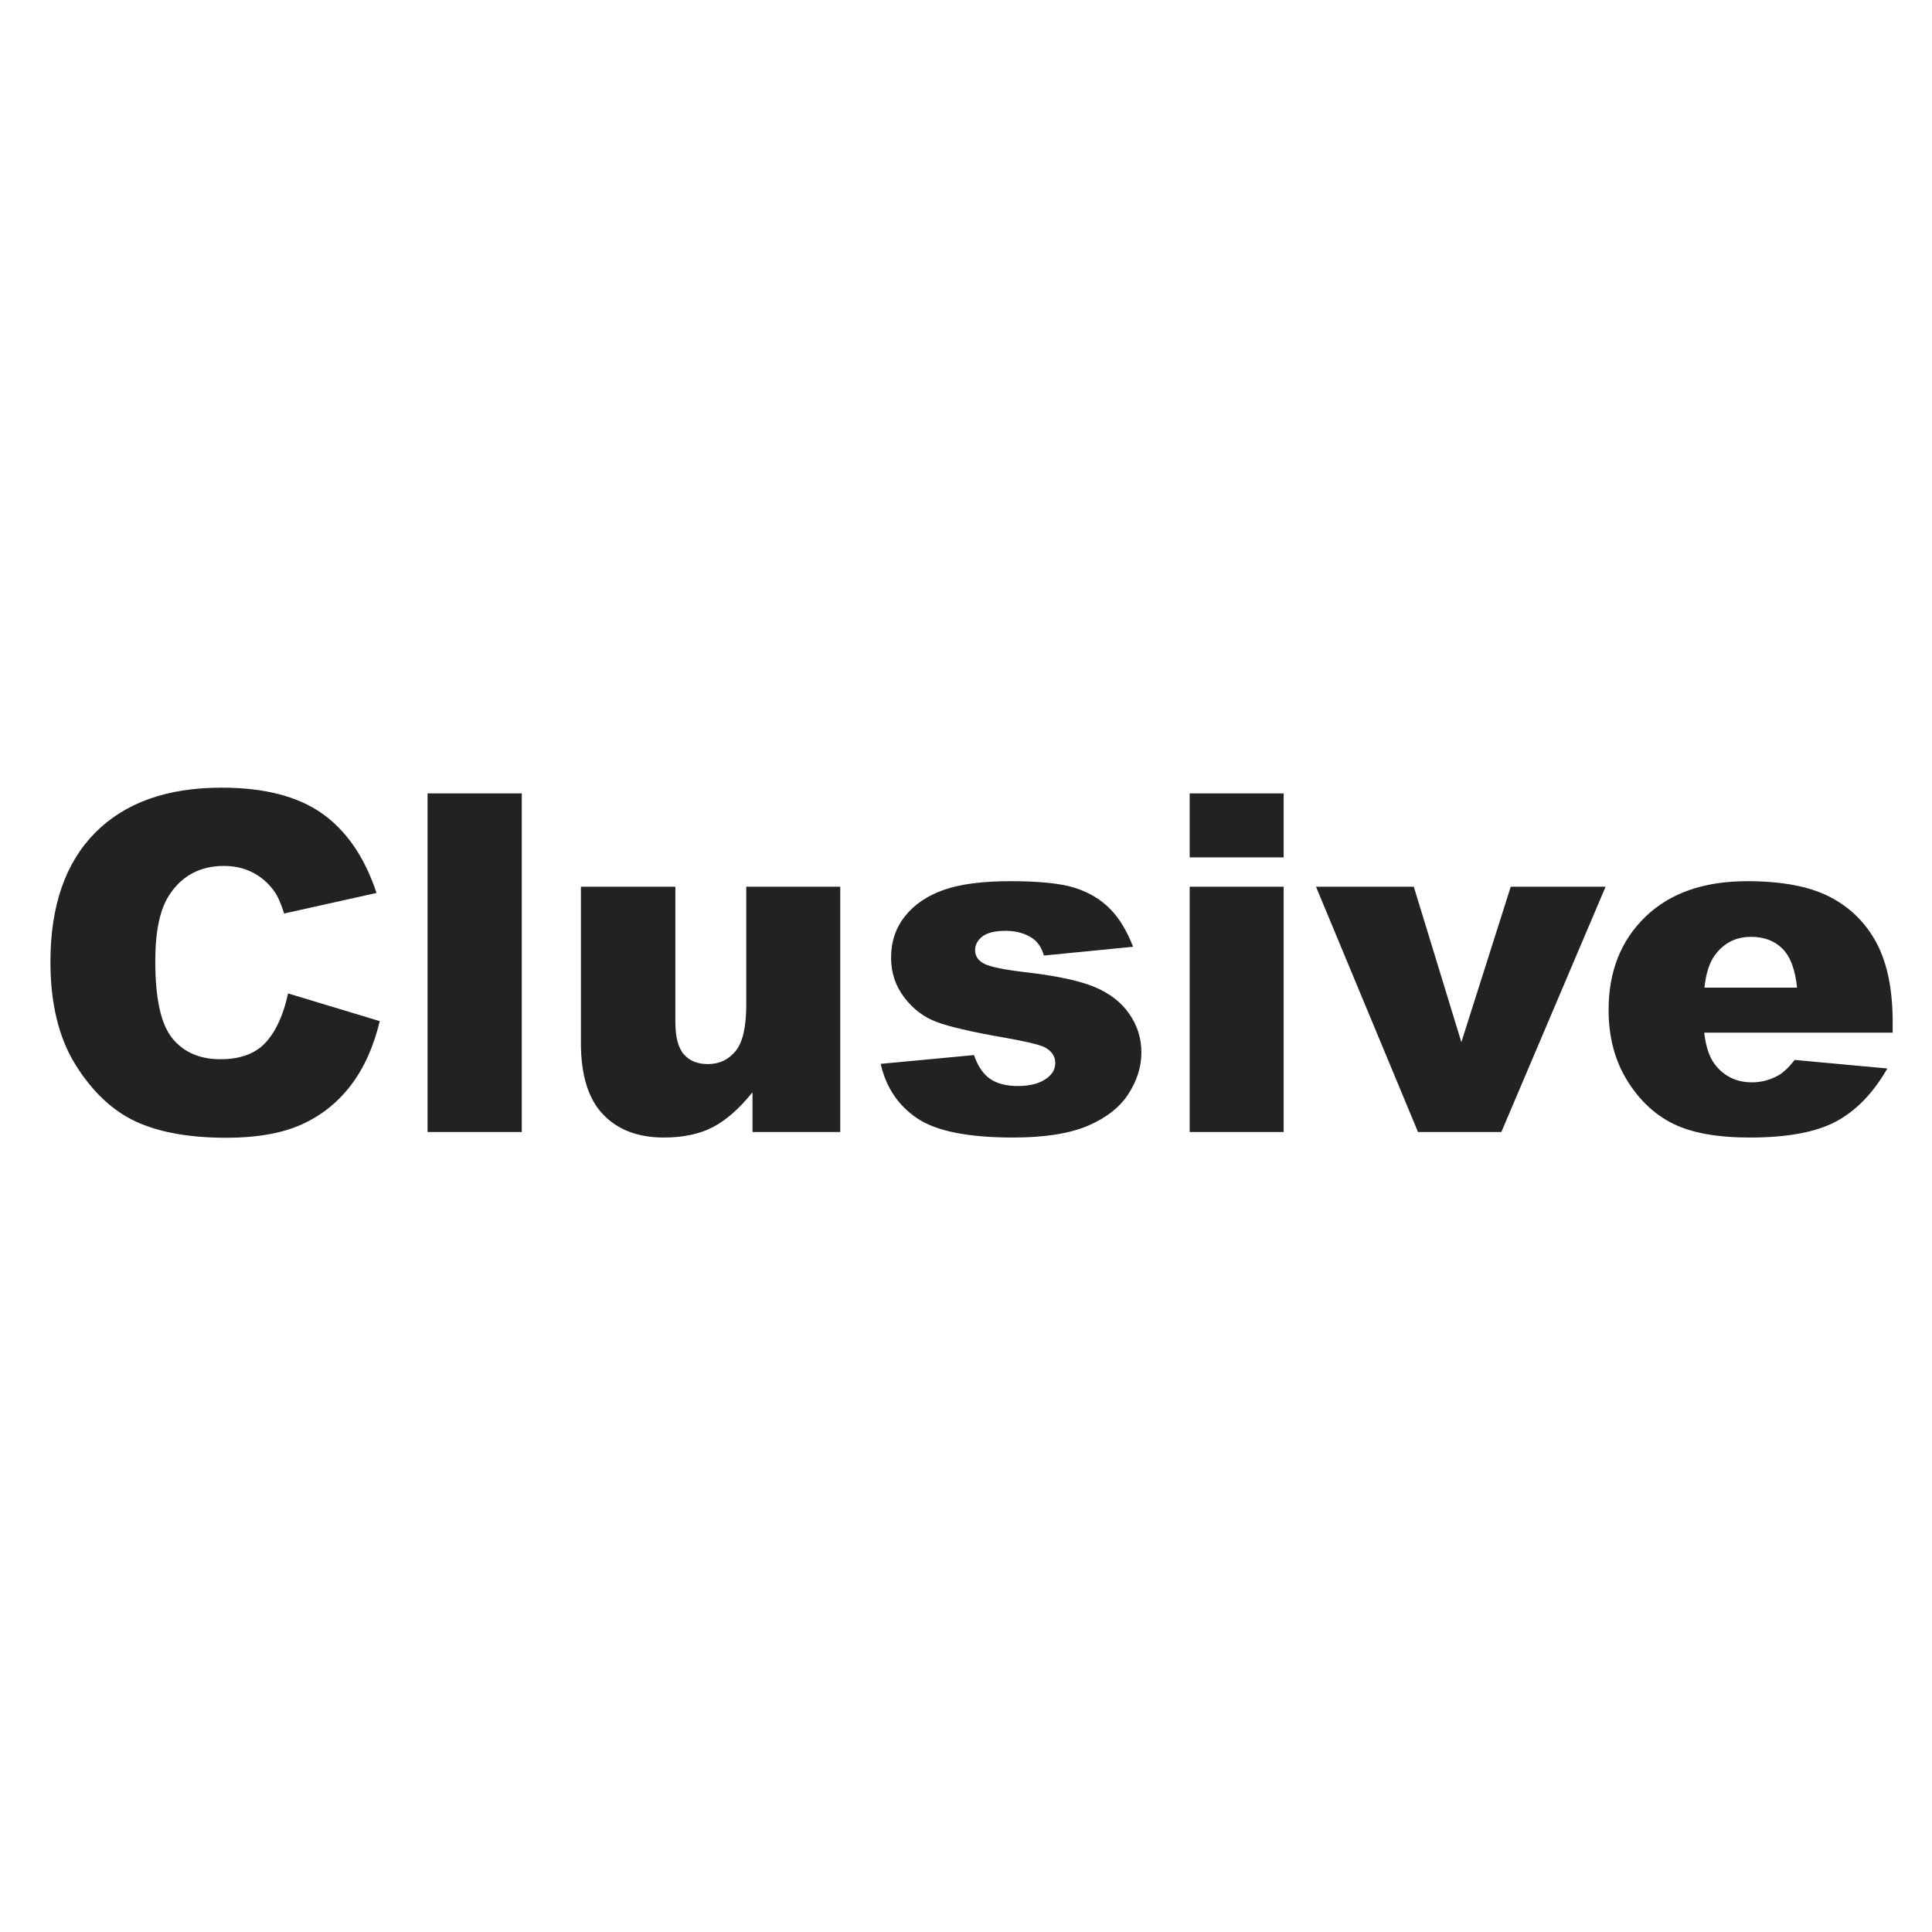
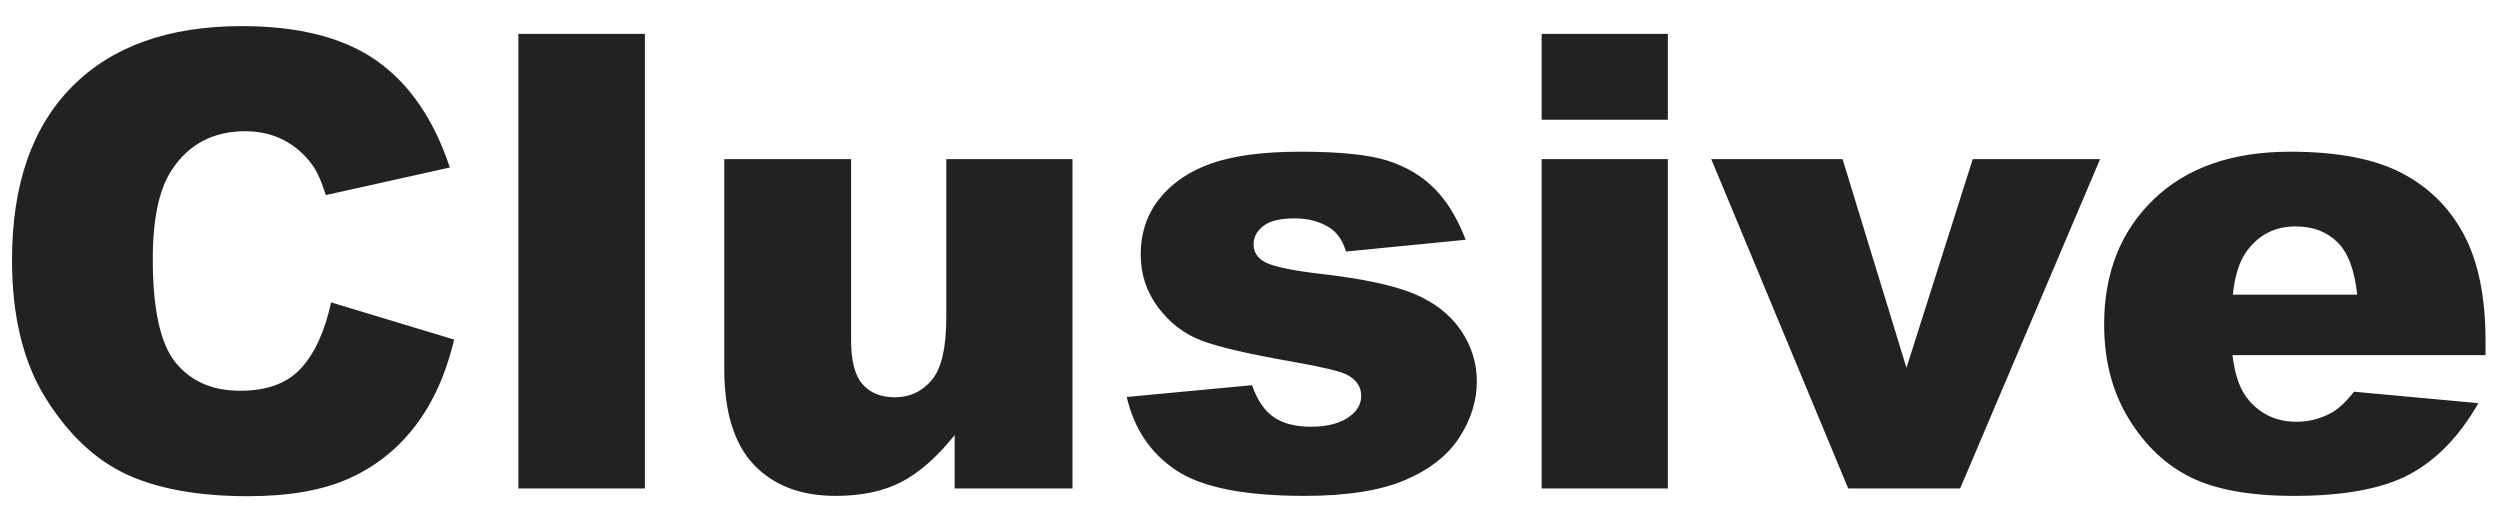
- <svg xmlns="http://www.w3.org/2000/svg" viewBox="0 0 512 512">
+ <svg xmlns="http://www.w3.org/2000/svg" viewBox="0 0 2441.049 512">
  <g fill="#222">
-     <path d="M76.342 263.266l24.297 7.344c-1.633 6.815-4.203 12.506-7.712 17.076-3.509 4.57-7.864 8.018-13.066 10.343-5.202 2.326-11.823 3.489-19.86 3.489-9.752 0-17.718-1.417-23.899-4.251s-11.517-7.818-16.004-14.954c-4.489-7.136-6.732-16.269-6.732-27.401 0-14.841 3.947-26.248 11.842-34.219s19.065-11.957 33.508-11.957c11.301 0 20.186 2.286 26.654 6.855 6.466 4.57 11.271 11.588 14.413 21.053l-24.481 5.447c-.857-2.733-1.755-4.732-2.693-5.998-1.552-2.121-3.448-3.754-5.692-4.897-2.244-1.141-4.754-1.714-7.528-1.714-6.284 0-11.098 2.528-14.444 7.581-2.53 3.749-3.794 9.638-3.794 17.665 0 9.944 1.509 16.761 4.529 20.448 3.019 3.688 7.262 5.532 12.73 5.532 5.304 0 9.312-1.488 12.026-4.467 2.713-2.978 4.682-7.303 5.906-12.975zM113.308 210.265h24.971v89.723h-24.971v-89.723zM222.677 299.987H199.42V289.46c-3.469 4.325-6.968 7.406-10.496 9.242-3.53 1.835-7.865 2.754-13.006 2.754-6.855 0-12.231-2.05-16.127-6.151-3.897-4.1-5.845-10.414-5.845-18.942v-41.372h25.032v35.742c0 4.081.754 6.977 2.264 8.691 1.509 1.713 3.631 2.571 6.365 2.571 2.978 0 5.416-1.142 7.314-3.428 1.897-2.284 2.846-6.385 2.846-12.302v-31.274h24.909v64.996zM233.386 281.933l24.726-2.326c1.02 2.938 2.448 5.04 4.284 6.304 1.836 1.265 4.284 1.897 7.344 1.897 3.345 0 5.936-.712 7.772-2.14 1.428-1.059 2.142-2.382 2.142-3.971 0-1.793-.939-3.178-2.815-4.156-1.346-.692-4.917-1.547-10.71-2.566-8.651-1.507-14.658-2.904-18.024-4.188-3.366-1.283-6.202-3.454-8.507-6.511-2.306-3.056-3.458-6.542-3.458-10.455 0-4.28 1.244-7.969 3.733-11.067 2.488-3.097 5.916-5.41 10.282-6.939 4.366-1.528 10.221-2.293 17.565-2.293 7.751 0 13.474.592 17.167 1.775 3.692 1.184 6.772 3.02 9.242 5.508 2.468 2.489 4.519 5.855 6.151 10.098l-23.624 2.325c-.612-2.081-1.633-3.611-3.06-4.59-1.959-1.305-4.325-1.958-7.099-1.958-2.816 0-4.866.499-6.151 1.497-1.285.998-1.928 2.21-1.928 3.636 0 1.59.816 2.791 2.448 3.605 1.631.815 5.182 1.549 10.65 2.201 8.282.937 14.444 2.241 18.483 3.913 4.039 1.671 7.13 4.055 9.272 7.153 2.143 3.098 3.213 6.501 3.213 10.21 0 3.751-1.132 7.399-3.397 10.945-2.265 3.546-5.835 6.369-10.71 8.468-4.876 2.098-11.517 3.148-19.922 3.148-11.873 0-20.329-1.693-25.368-5.08-5.039-3.386-8.273-8.2-9.701-14.443zM315.275 210.265h24.909v16.953h-24.909v-16.953zm0 24.726h24.909v64.997h-24.909v-64.997zM348.752 234.991h25.917l12.609 41.189 13.084-41.189H425.5l-27.624 64.997h-22.093l-27.031-64.997zM501.575 273.671h-49.94c.448 3.999 1.53 6.977 3.244 8.935 2.407 2.815 5.548 4.223 9.425 4.223 2.448 0 4.773-.612 6.977-1.835 1.347-.775 2.794-2.143 4.345-4.101l24.542 2.265c-3.754 6.529-8.283 11.21-13.587 14.046-5.305 2.835-12.913 4.254-22.829 4.254-8.609 0-15.383-1.215-20.319-3.641-4.937-2.427-9.027-6.283-12.271-11.567-3.244-5.284-4.866-11.496-4.866-18.636 0-10.16 3.253-18.381 9.761-24.665 6.508-6.283 15.494-9.425 26.96-9.425 9.303 0 16.647 1.408 22.033 4.223 5.386 2.816 9.486 6.896 12.302 12.24 2.815 5.346 4.223 12.302 4.223 20.87v2.814zm-25.337-11.935c-.49-4.814-1.786-8.262-3.887-10.343-2.102-2.081-4.866-3.122-8.293-3.122-3.958 0-7.12 1.571-9.486 4.713-1.51 1.959-2.469 4.876-2.877 8.752h24.543z" />
+     <path d="M323.274 295.264l120.201 36.331c-8.077 33.713-20.793 61.87-38.15 84.474-17.36 22.61-38.904 39.664-64.641 51.167-25.737 11.507-58.487 17.26-98.251 17.26-48.244 0-87.651-7.01-118.231-21.028-30.58-14.018-56.974-38.676-79.174-73.977-22.207-35.302-33.304-80.484-33.304-135.557 0-73.421 19.527-129.851 58.584-169.286s94.314-59.153 165.768-59.153c55.908 0 99.861 11.307 131.858 33.91 31.987 22.607 55.757 57.327 71.301 104.151l-121.108 26.947c-4.24-13.52-8.68-23.411-13.32-29.67-7.676-10.494-17.06-18.57-28.16-24.223-11.103-5.647-23.517-8.477-37.24-8.477-31.087 0-54.904 12.504-71.454 37.503-12.517 18.548-18.77 47.681-18.77 87.391 0 49.194 7.464 82.917 22.404 101.159 14.937 18.245 35.927 27.366 62.977 27.366 26.237 0 46.067-7.364 59.494-22.1 13.419-14.734 23.162-36.131 29.216-64.188zM506.149 33.062H629.68v443.864H506.149V33.062zM1047.204 476.926H932.15v-52.077c-17.16 21.397-34.47 36.637-51.924 45.72-17.463 9.08-38.907 13.624-64.341 13.624-33.91 0-60.507-10.143-79.781-30.43-19.277-20.284-28.914-51.517-28.914-93.708V155.383h123.835v176.818c0 20.187 3.73 34.517 11.2 42.994 7.467 8.477 17.964 12.717 31.49 12.717 14.73 0 26.794-5.65 36.18-16.957 9.387-11.3 14.08-31.587 14.08-60.857V155.383h123.228v321.543zM1100.185 387.609l122.321-11.507c5.044 14.533 12.11 24.933 21.194 31.187 9.083 6.26 21.194 9.387 36.334 9.387 16.547 0 29.367-3.524 38.451-10.584 7.063-5.237 10.597-11.785 10.597-19.646 0-8.868-4.643-15.722-13.927-20.562-6.66-3.424-24.327-7.654-52.984-12.695-42.797-7.457-72.514-14.365-89.167-20.718-16.653-6.347-30.683-17.088-42.084-32.212-11.407-15.118-17.107-32.363-17.107-51.721 0-21.175 6.154-39.423 18.467-54.751 12.31-15.321 29.267-26.766 50.867-34.326 21.597-7.561 50.564-11.344 86.894-11.344 38.347 0 66.658 2.93 84.927 8.78 18.267 5.857 33.504 14.94 45.72 27.25 12.21 12.313 22.354 28.967 30.427 49.957l-116.868 11.504c-3.03-10.293-8.077-17.864-15.14-22.707-9.69-6.457-21.397-9.687-35.12-9.687-13.93 0-24.07 2.467-30.43 7.407-6.357 4.937-9.537 10.931-9.537 17.985 0 7.864 4.037 13.805 12.11 17.835 8.07 4.03 25.634 7.661 52.684 10.888 40.974 4.634 71.454 11.088 91.438 19.358 19.98 8.267 35.271 20.062 45.867 35.386 10.6 15.328 15.897 32.162 15.897 50.511 0 18.555-5.6 36.603-16.804 54.144s-28.867 31.506-52.984 41.89c-24.123 10.381-56.974 15.575-98.554 15.575-58.737 0-100.571-8.374-125.498-25.13-24.931-16.751-40.927-40.571-47.991-71.454zM1505.296 33.062h123.228v83.868h-123.228V33.062zm0 122.321h123.228v321.543h-123.228V155.383zM1670.908 155.383h128.215l62.38 203.765 64.728-203.765h124.354l-136.657 321.543H1804.63l-133.722-321.543zM2426.932 346.735h-247.059c2.217 19.783 7.567 34.517 16.047 44.204 11.907 13.927 27.447 20.89 46.627 20.89 12.11 0 23.614-3.027 34.514-9.08 6.663-3.833 13.824-10.6 21.497-20.287l121.411 11.203c-18.573 32.297-40.977 55.457-67.214 69.484-26.243 14.027-63.884 21.043-112.935 21.043-42.59 0-76.1-6.01-100.521-18.014-24.424-12.007-44.657-31.084-60.704-57.224-16.047-26.14-24.07-56.871-24.07-92.194 0-50.26 16.094-90.931 48.291-122.018 32.194-31.081 76.651-46.627 133.371-46.627 46.021 0 82.354 6.963 108.998 20.89 26.644 13.93 46.93 34.114 60.857 60.554 13.927 26.447 20.89 60.857 20.89 103.248v13.928zm-125.345-59.041c-2.423-23.814-8.833-40.874-19.227-51.167-10.4-10.297-24.07-15.443-41.027-15.443-19.58 0-35.224 7.773-46.927 23.314-7.47 9.69-12.217 24.123-14.233 43.297h121.414z" />
  </g>
</svg>
